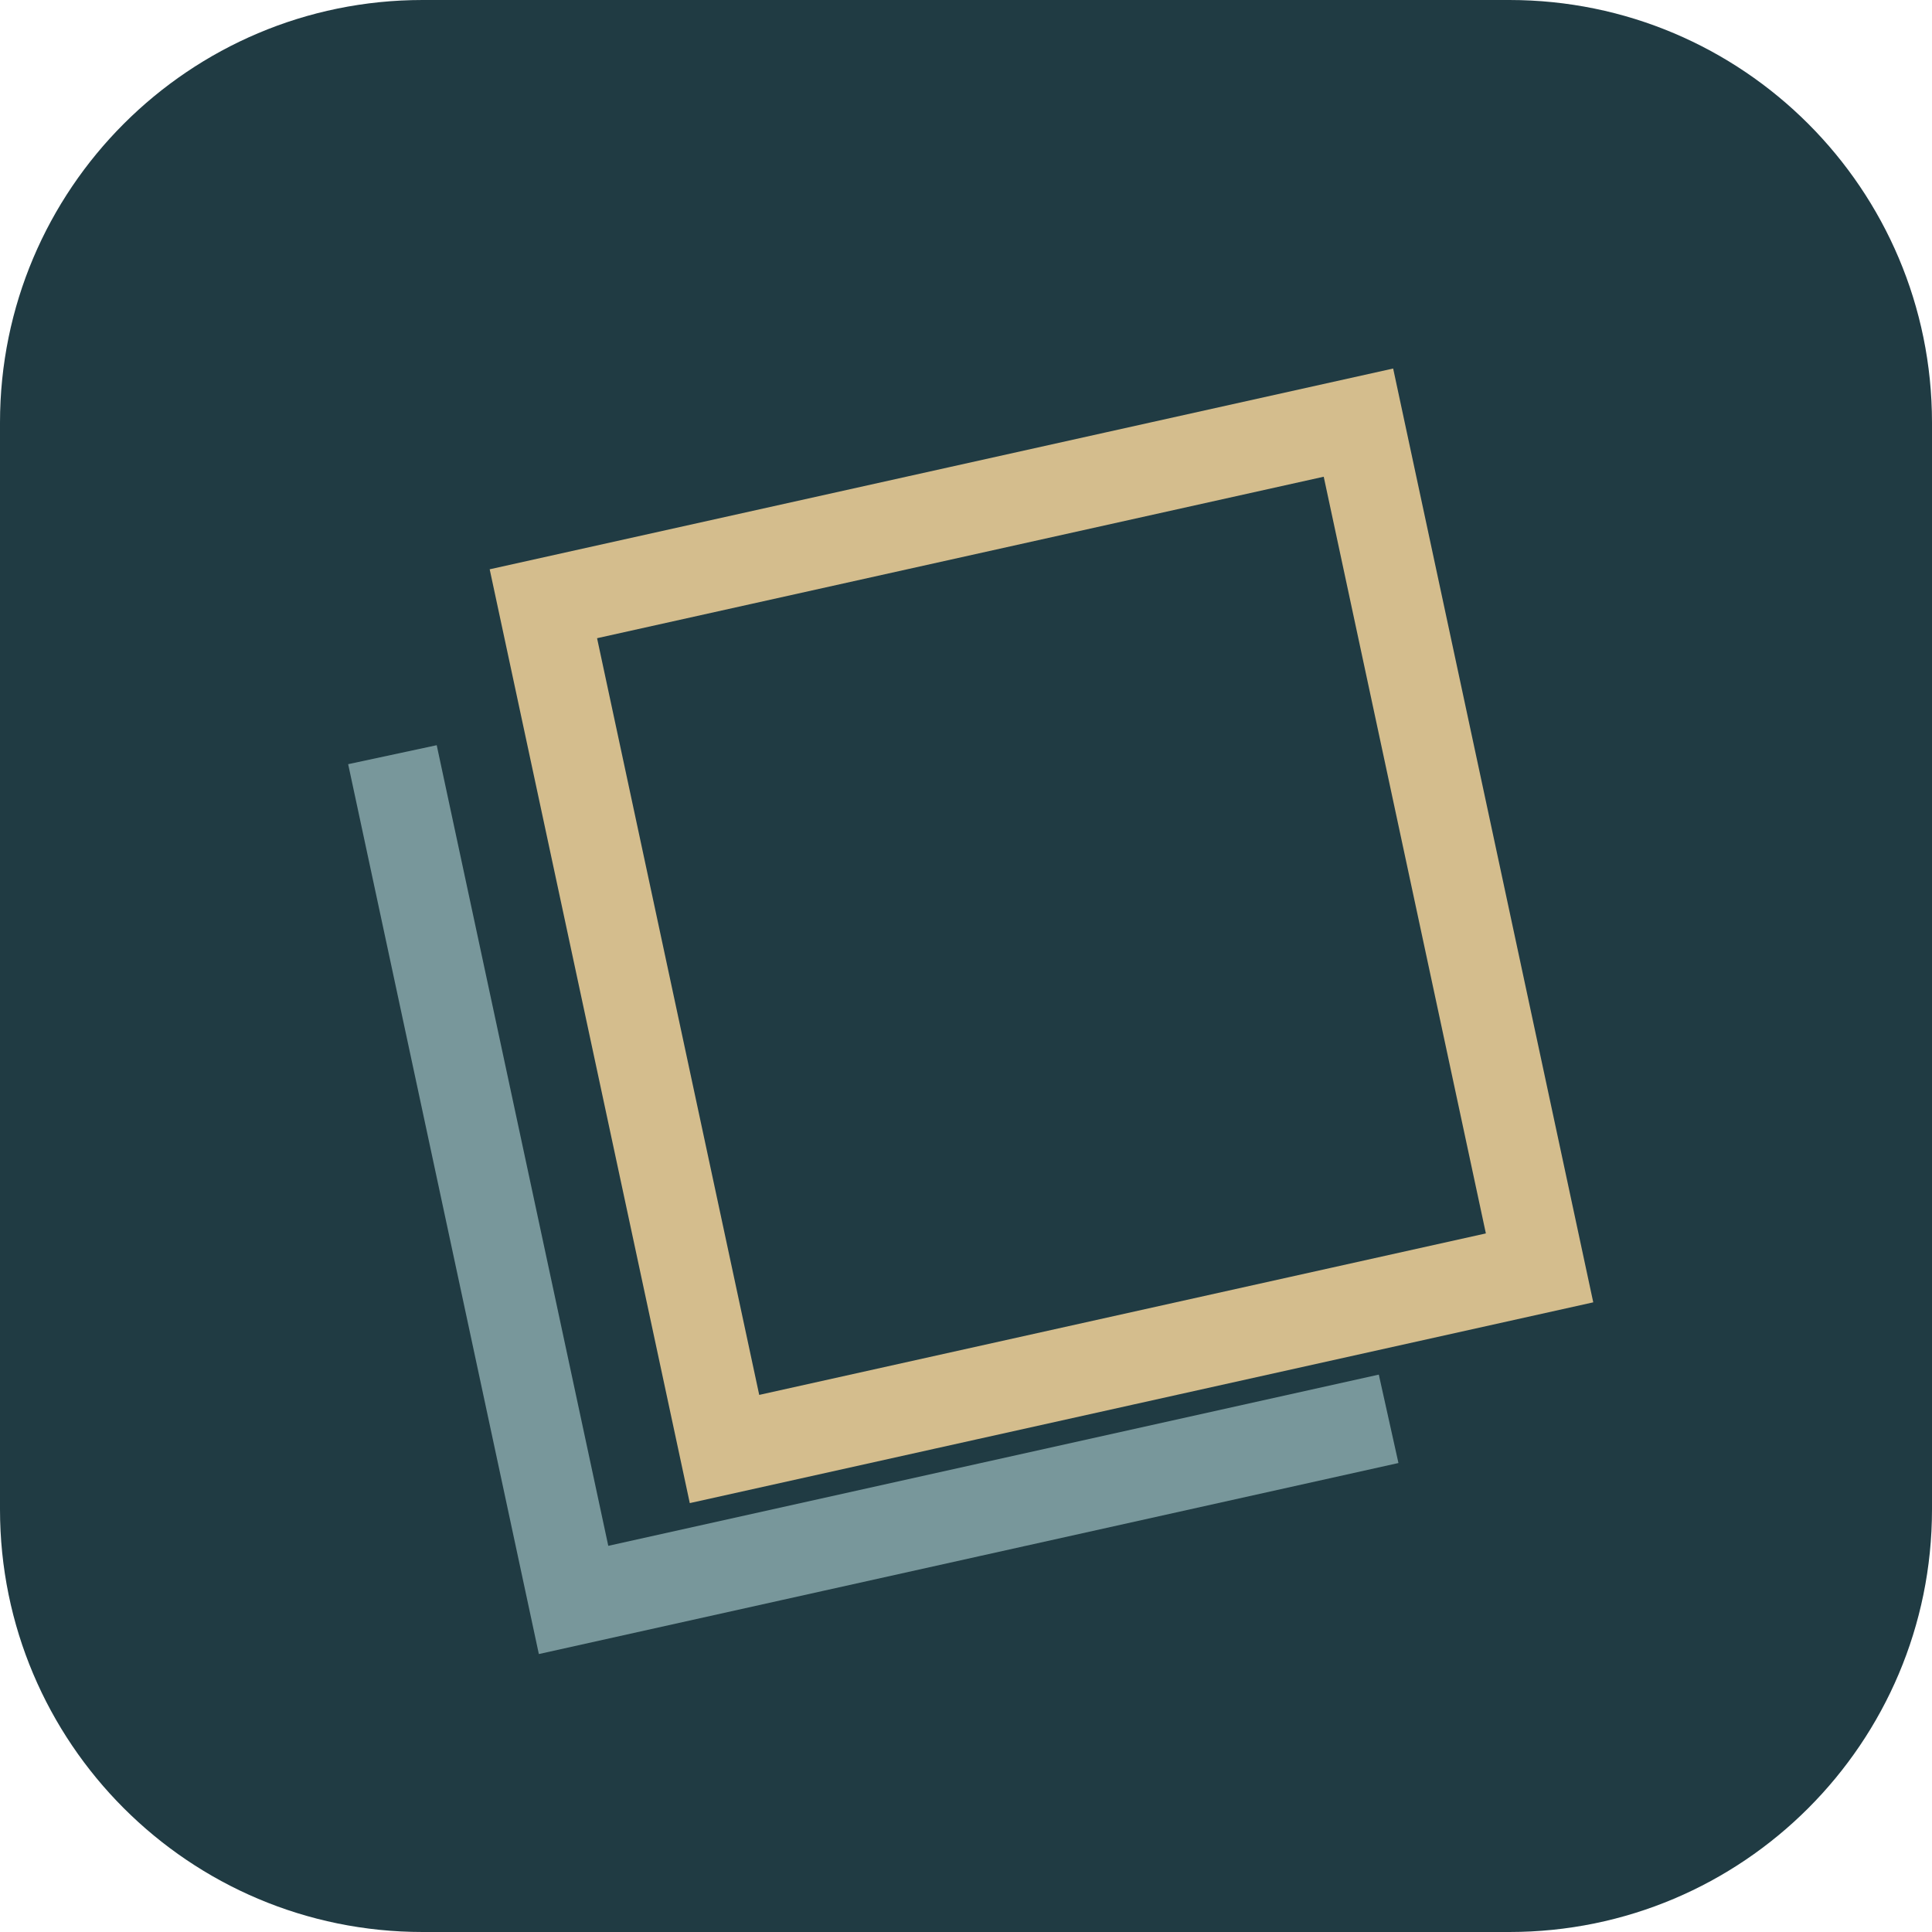
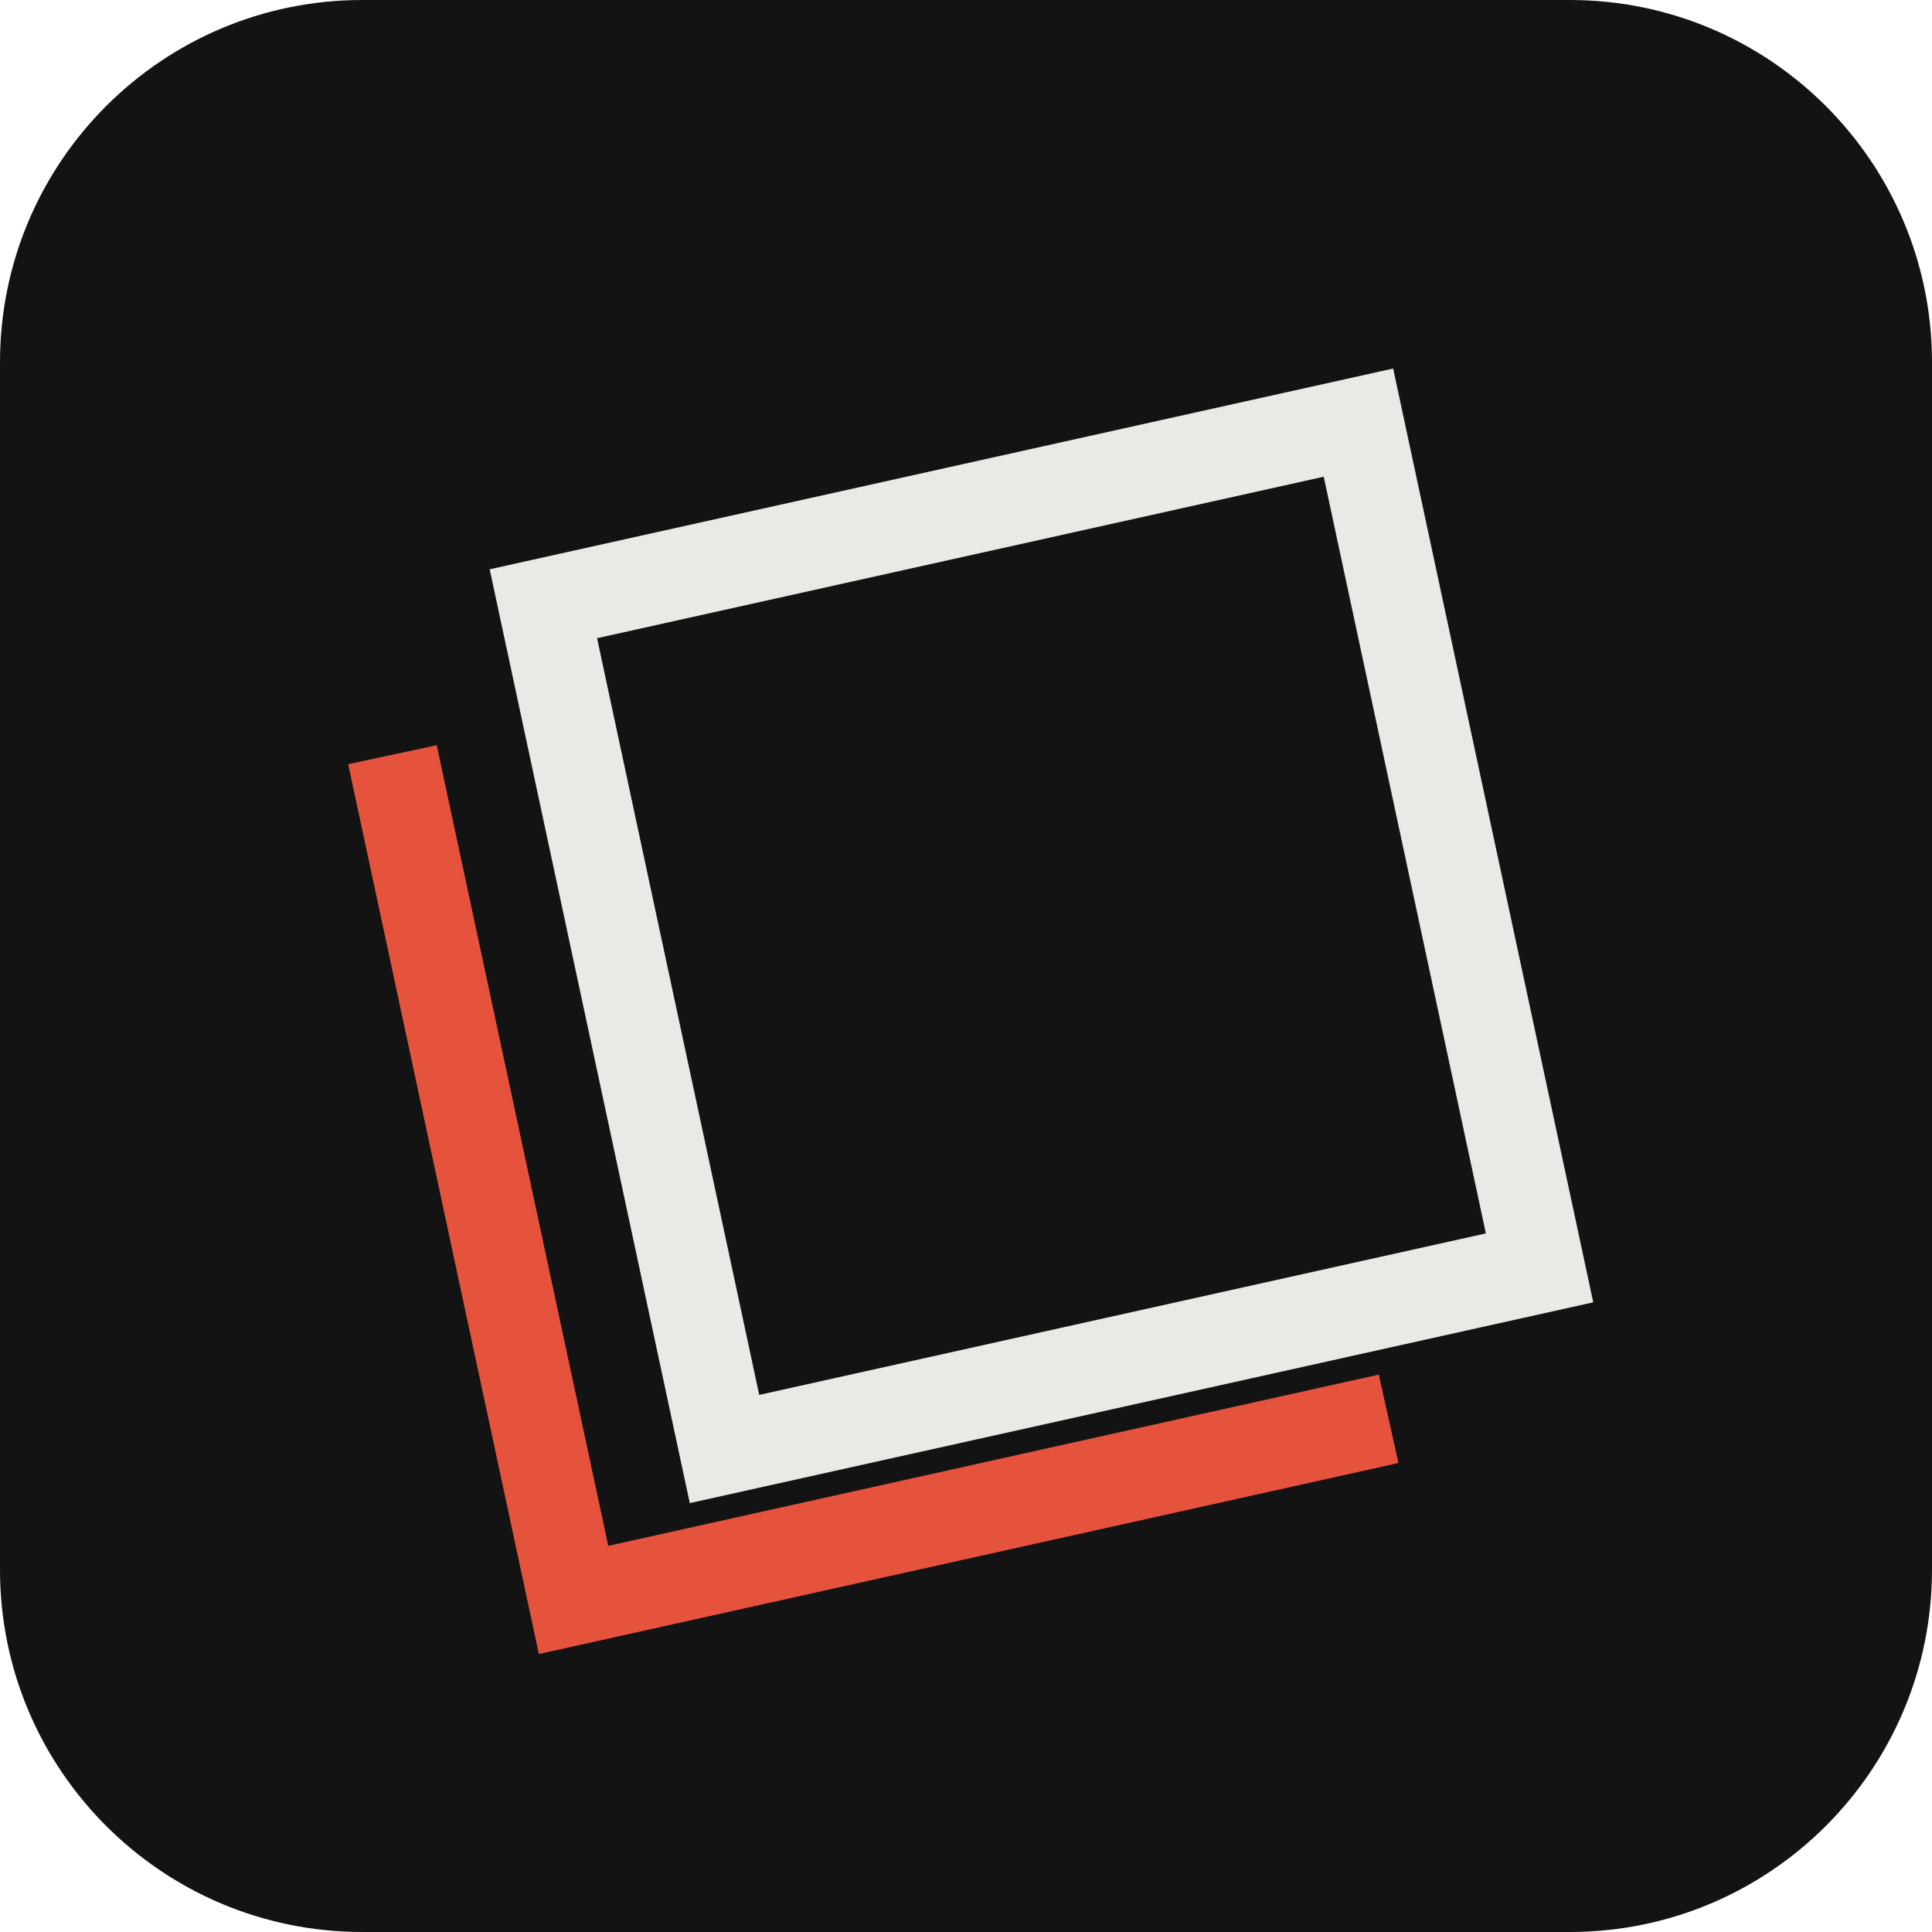
<svg xmlns="http://www.w3.org/2000/svg" viewBox="0 0 64 64">
-   <rect width="64" height="64" rx="14" fill="#203b43" />
-   <path d="m18 20 27-6 6 28-27 6z" fill="none" stroke="#d4bd8d" stroke-width="3" />
-   <path d="m13 25 6 28 27-6" fill="none" stroke="#78979b" stroke-width="3" />
+   <rect width="64" height="64" rx="12" fill="#131313" />
+   <path d="m18 20 27-6 6 28-27 6z" fill="none" stroke="#eae9e6" stroke-width="3" />
+   <path d="m13 25 6 28 27-6" fill="none" stroke="#e5533d" stroke-width="3" />
</svg>
